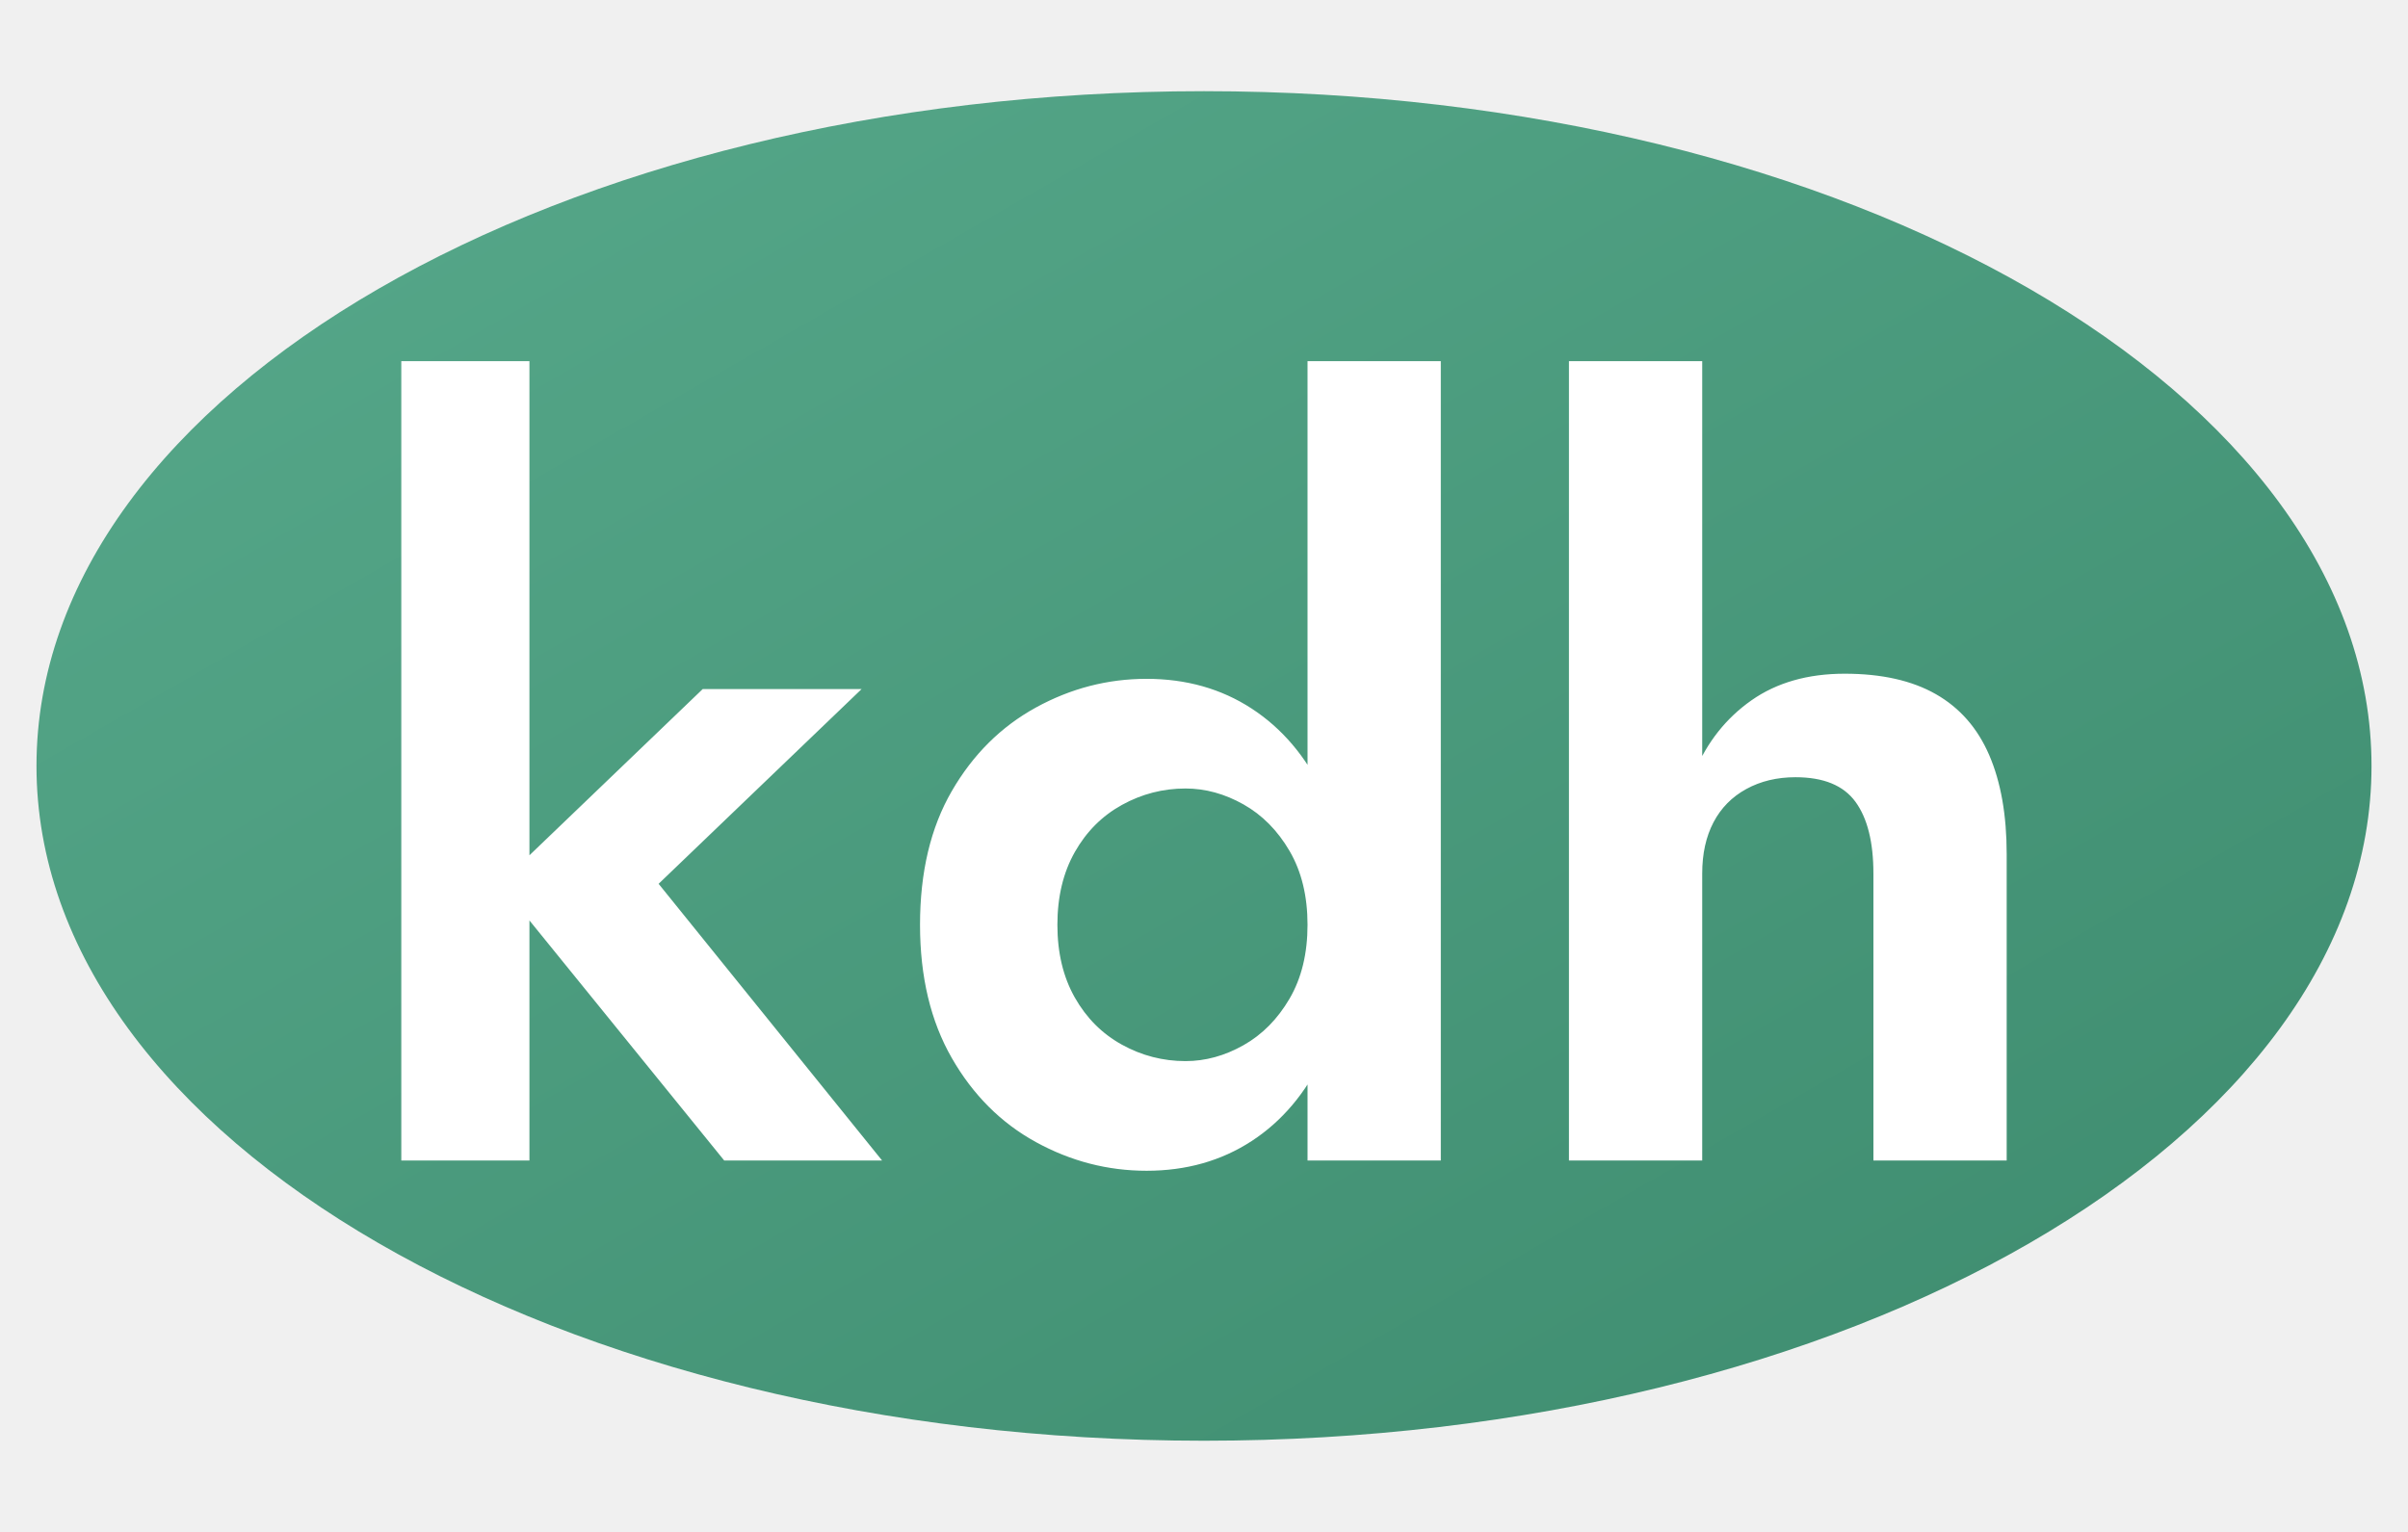
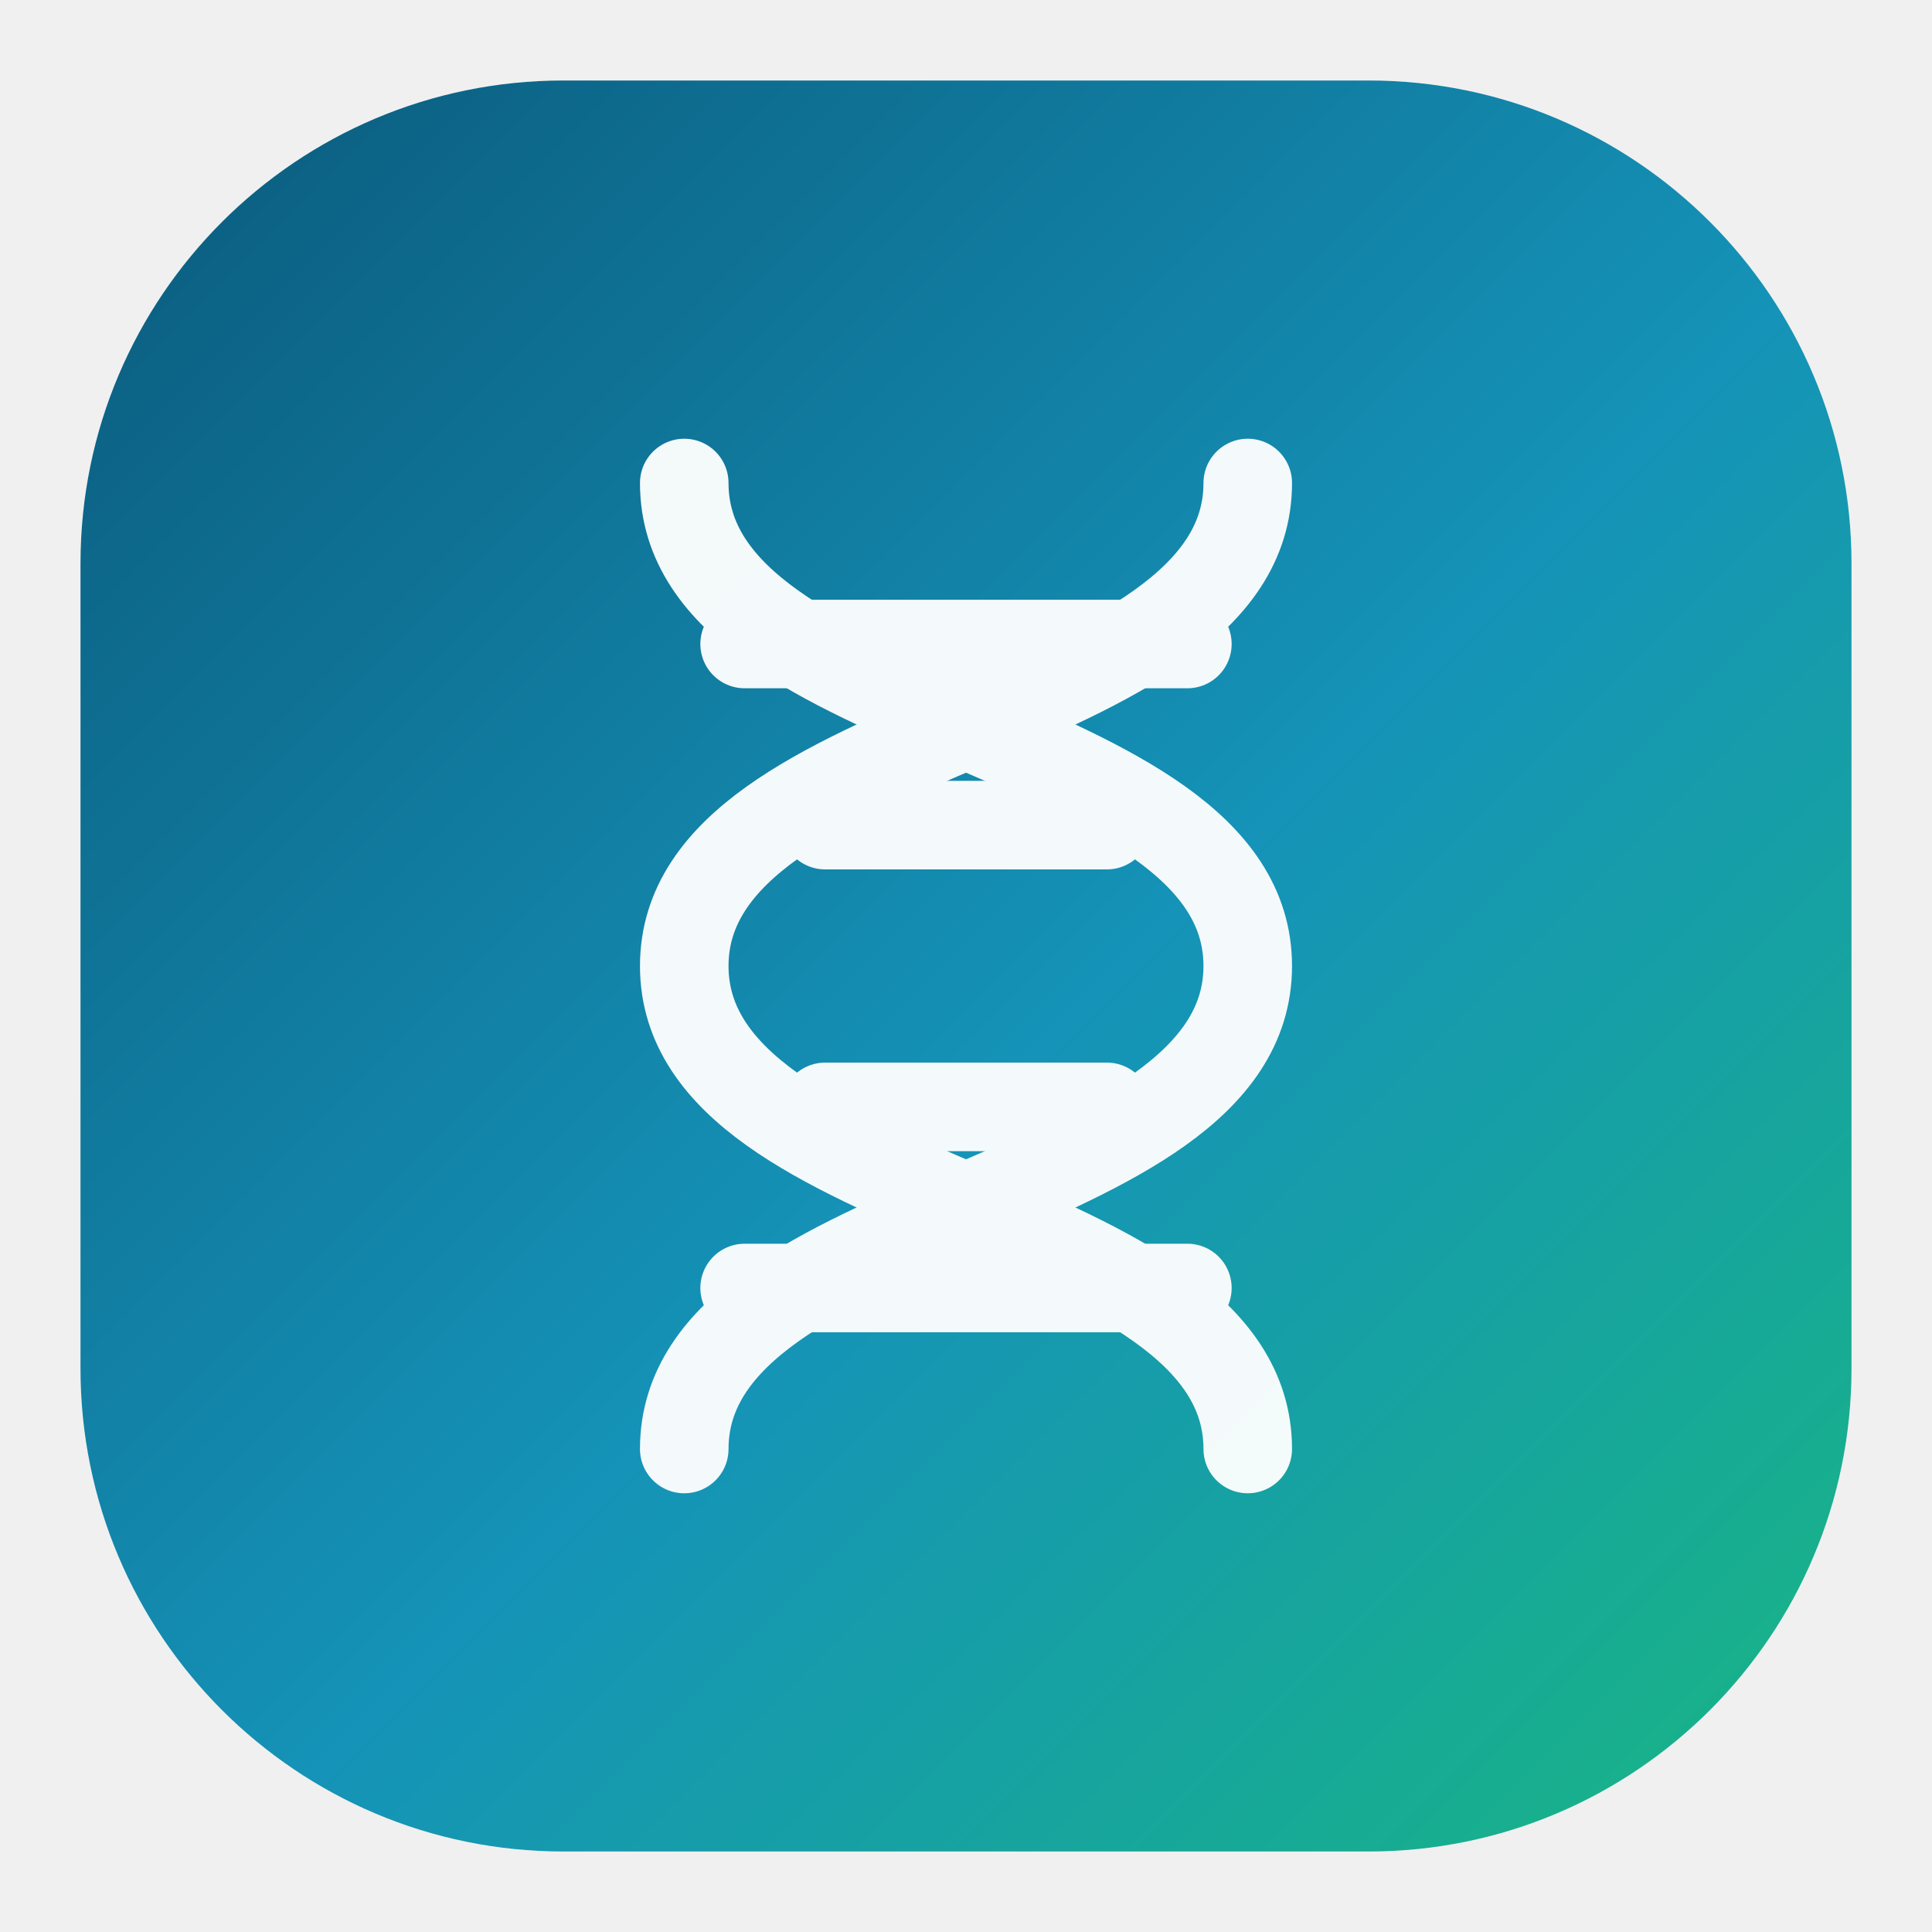
- <svg xmlns="http://www.w3.org/2000/svg" viewBox="0 0 264 168" role="img" aria-label="KDH Biomedicals">
+ <svg xmlns="http://www.w3.org/2000/svg" viewBox="0 0 48 48" fill="none" role="img" aria-label="KDH Biomedicals">
  <defs>
-     <linearGradient id="ov" x1="0" y1="0" x2="1" y2="1">
-       <stop offset="0" stop-color="#57a98b" />
-       <stop offset="1" stop-color="#3d8b6e" />
+     <linearGradient id="kdhg" x1="4" y1="4" x2="44" y2="44" gradientUnits="userSpaceOnUse">
+       <stop stop-color="#0b5e80" />
+       <stop offset="0.55" stop-color="#1593b8" />
+       <stop offset="1" stop-color="#18b388" />
    </linearGradient>
  </defs>
-   <ellipse cx="132" cy="84" rx="128" ry="74" fill="url(#ov)" />
-   <g transform="translate(37.14 127.27) scale(0.8028)">
-     <path d="M26.04 -109.2L8.54 -109.2L8.54 0L26.04 0L26.04 -109.2M71.4 -64.4L49.7 -64.4L21.98 -37.8L52.64 0L74.2 0L43.68 -37.8L71.4 -64.4M150.5 -109.2L132.3 -109.2L132.3 0L150.5 0L150.5 -109.2M79.38 -32.2L79.38 -32.2Q79.38 -21.56 83.72 -14Q88.06 -6.44 95.2 -2.52Q102.34 1.4 110.32 1.4L110.32 1.4Q118.44 1.4 124.67 -2.66Q130.9 -6.72 134.47 -14.28Q138.04 -21.84 138.04 -32.2L138.04 -32.2Q138.04 -42.7 134.47 -50.19Q130.9 -57.68 124.67 -61.74Q118.44 -65.8 110.32 -65.8L110.32 -65.8Q102.34 -65.8 95.2 -61.88Q88.06 -57.96 83.72 -50.47Q79.38 -42.98 79.38 -32.2M98.14 -32.2L98.14 -32.2Q98.14 -37.94 100.52 -42.14Q102.9 -46.34 106.96 -48.58Q111.02 -50.82 115.64 -50.82L115.64 -50.82Q119.7 -50.82 123.55 -48.65Q127.4 -46.48 129.85 -42.28Q132.3 -38.08 132.3 -32.2L132.3 -32.2Q132.3 -26.32 129.85 -22.12Q127.4 -17.92 123.55 -15.75Q119.7 -13.58 115.64 -13.58L115.64 -13.58Q111.02 -13.58 106.96 -15.82Q102.9 -18.06 100.52 -22.26Q98.14 -26.46 98.14 -32.2M186.2 0L186.2 -109.2L168 -109.2L168 0L186.2 0M209.58 -39.2L209.58 -39.2L209.58 0L227.78 0L227.78 -41.86Q227.78 -49.84 225.4 -55.37Q223.02 -60.9 218.12 -63.7Q213.22 -66.5 205.66 -66.5L205.66 -66.5Q198.1 -66.5 192.92 -62.86Q187.74 -59.22 185.15 -53.06Q182.56 -46.9 182.56 -39.2L182.56 -39.2L186.2 -39.2Q186.2 -43.26 187.74 -46.2Q189.28 -49.14 192.22 -50.75Q195.16 -52.36 198.94 -52.36L198.94 -52.36Q204.68 -52.36 207.13 -49Q209.58 -45.64 209.58 -39.2" fill="#ffffff" />
+   <rect x="2" y="2" width="44" height="44" rx="12" fill="url(#kdhg)" />
+   <g stroke="#ffffff" stroke-width="2.2" stroke-linecap="round" fill="none" opacity="0.95">
+     <path d="M17 12c0 6 14 6 14 12s-14 6-14 12" />
+     <path d="M31 12c0 6-14 6-14 12s14 6 14 12" />
+     <line x1="18.5" y1="16" x2="29.5" y2="16" />
+     <line x1="20.5" y1="20.5" x2="27.5" y2="20.5" />
+     <line x1="20.5" y1="27.5" x2="27.5" y2="27.5" />
+     <line x1="18.5" y1="32" x2="29.5" y2="32" />
  </g>
</svg>
